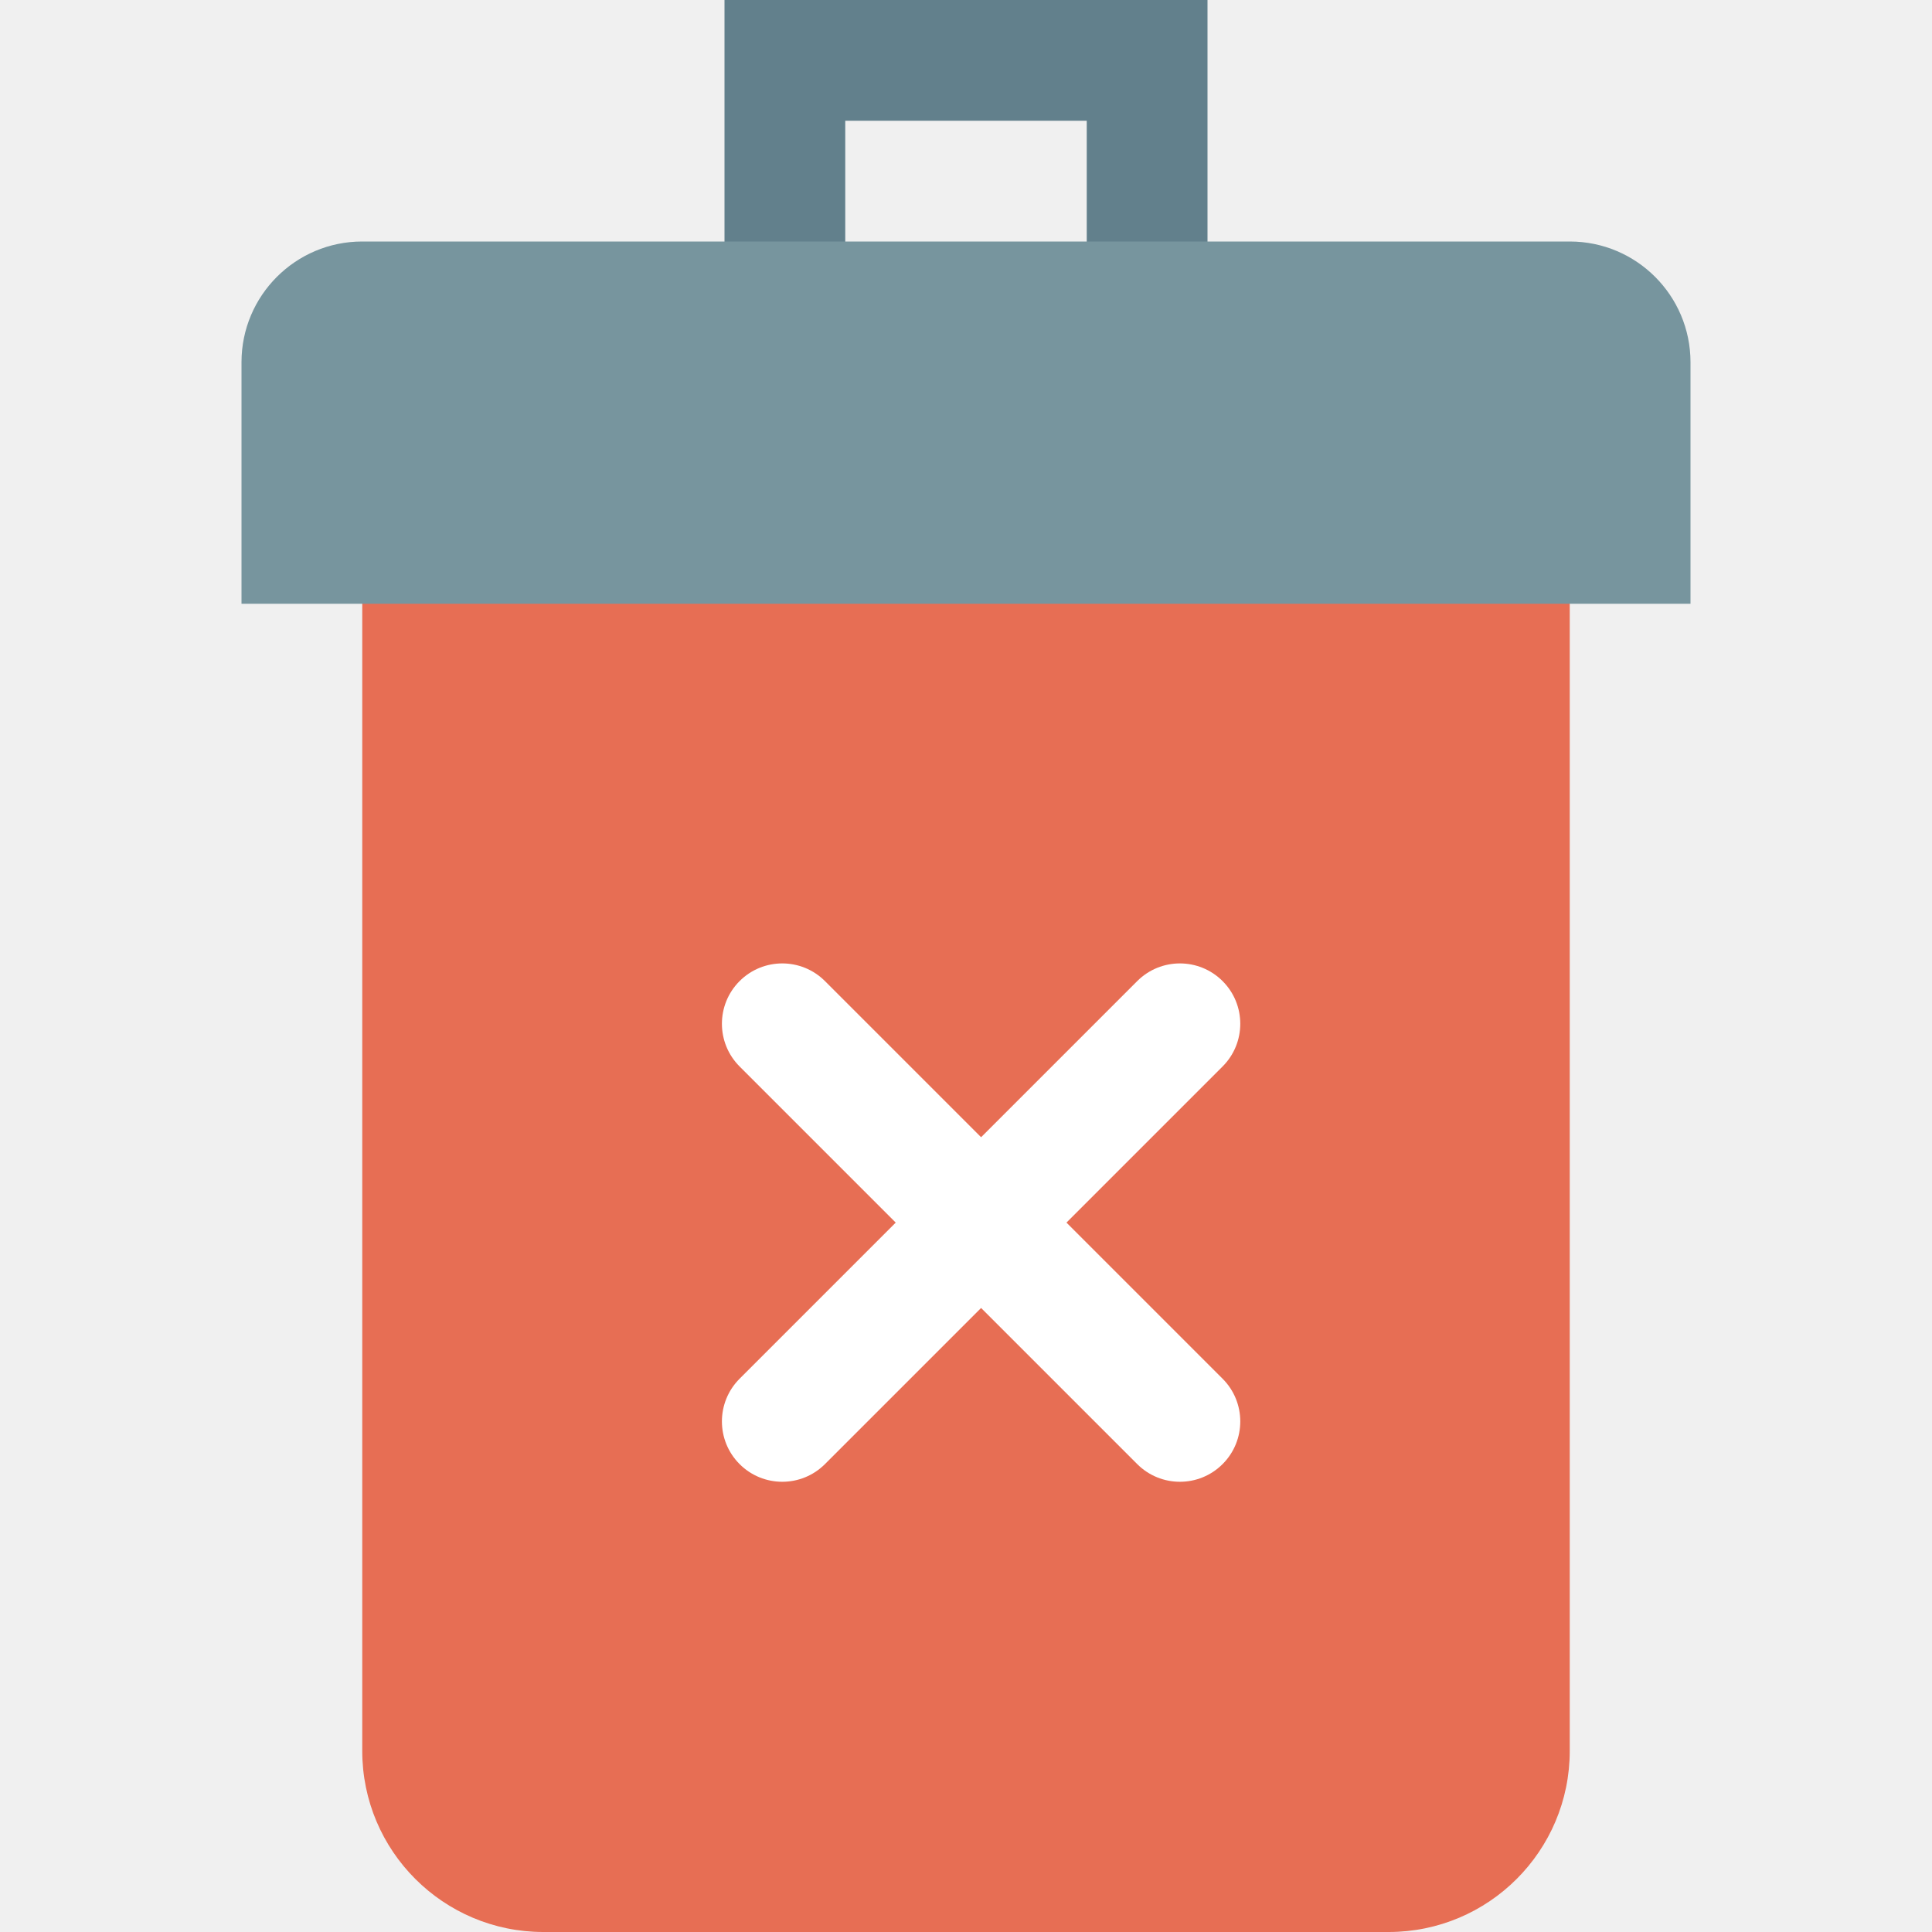
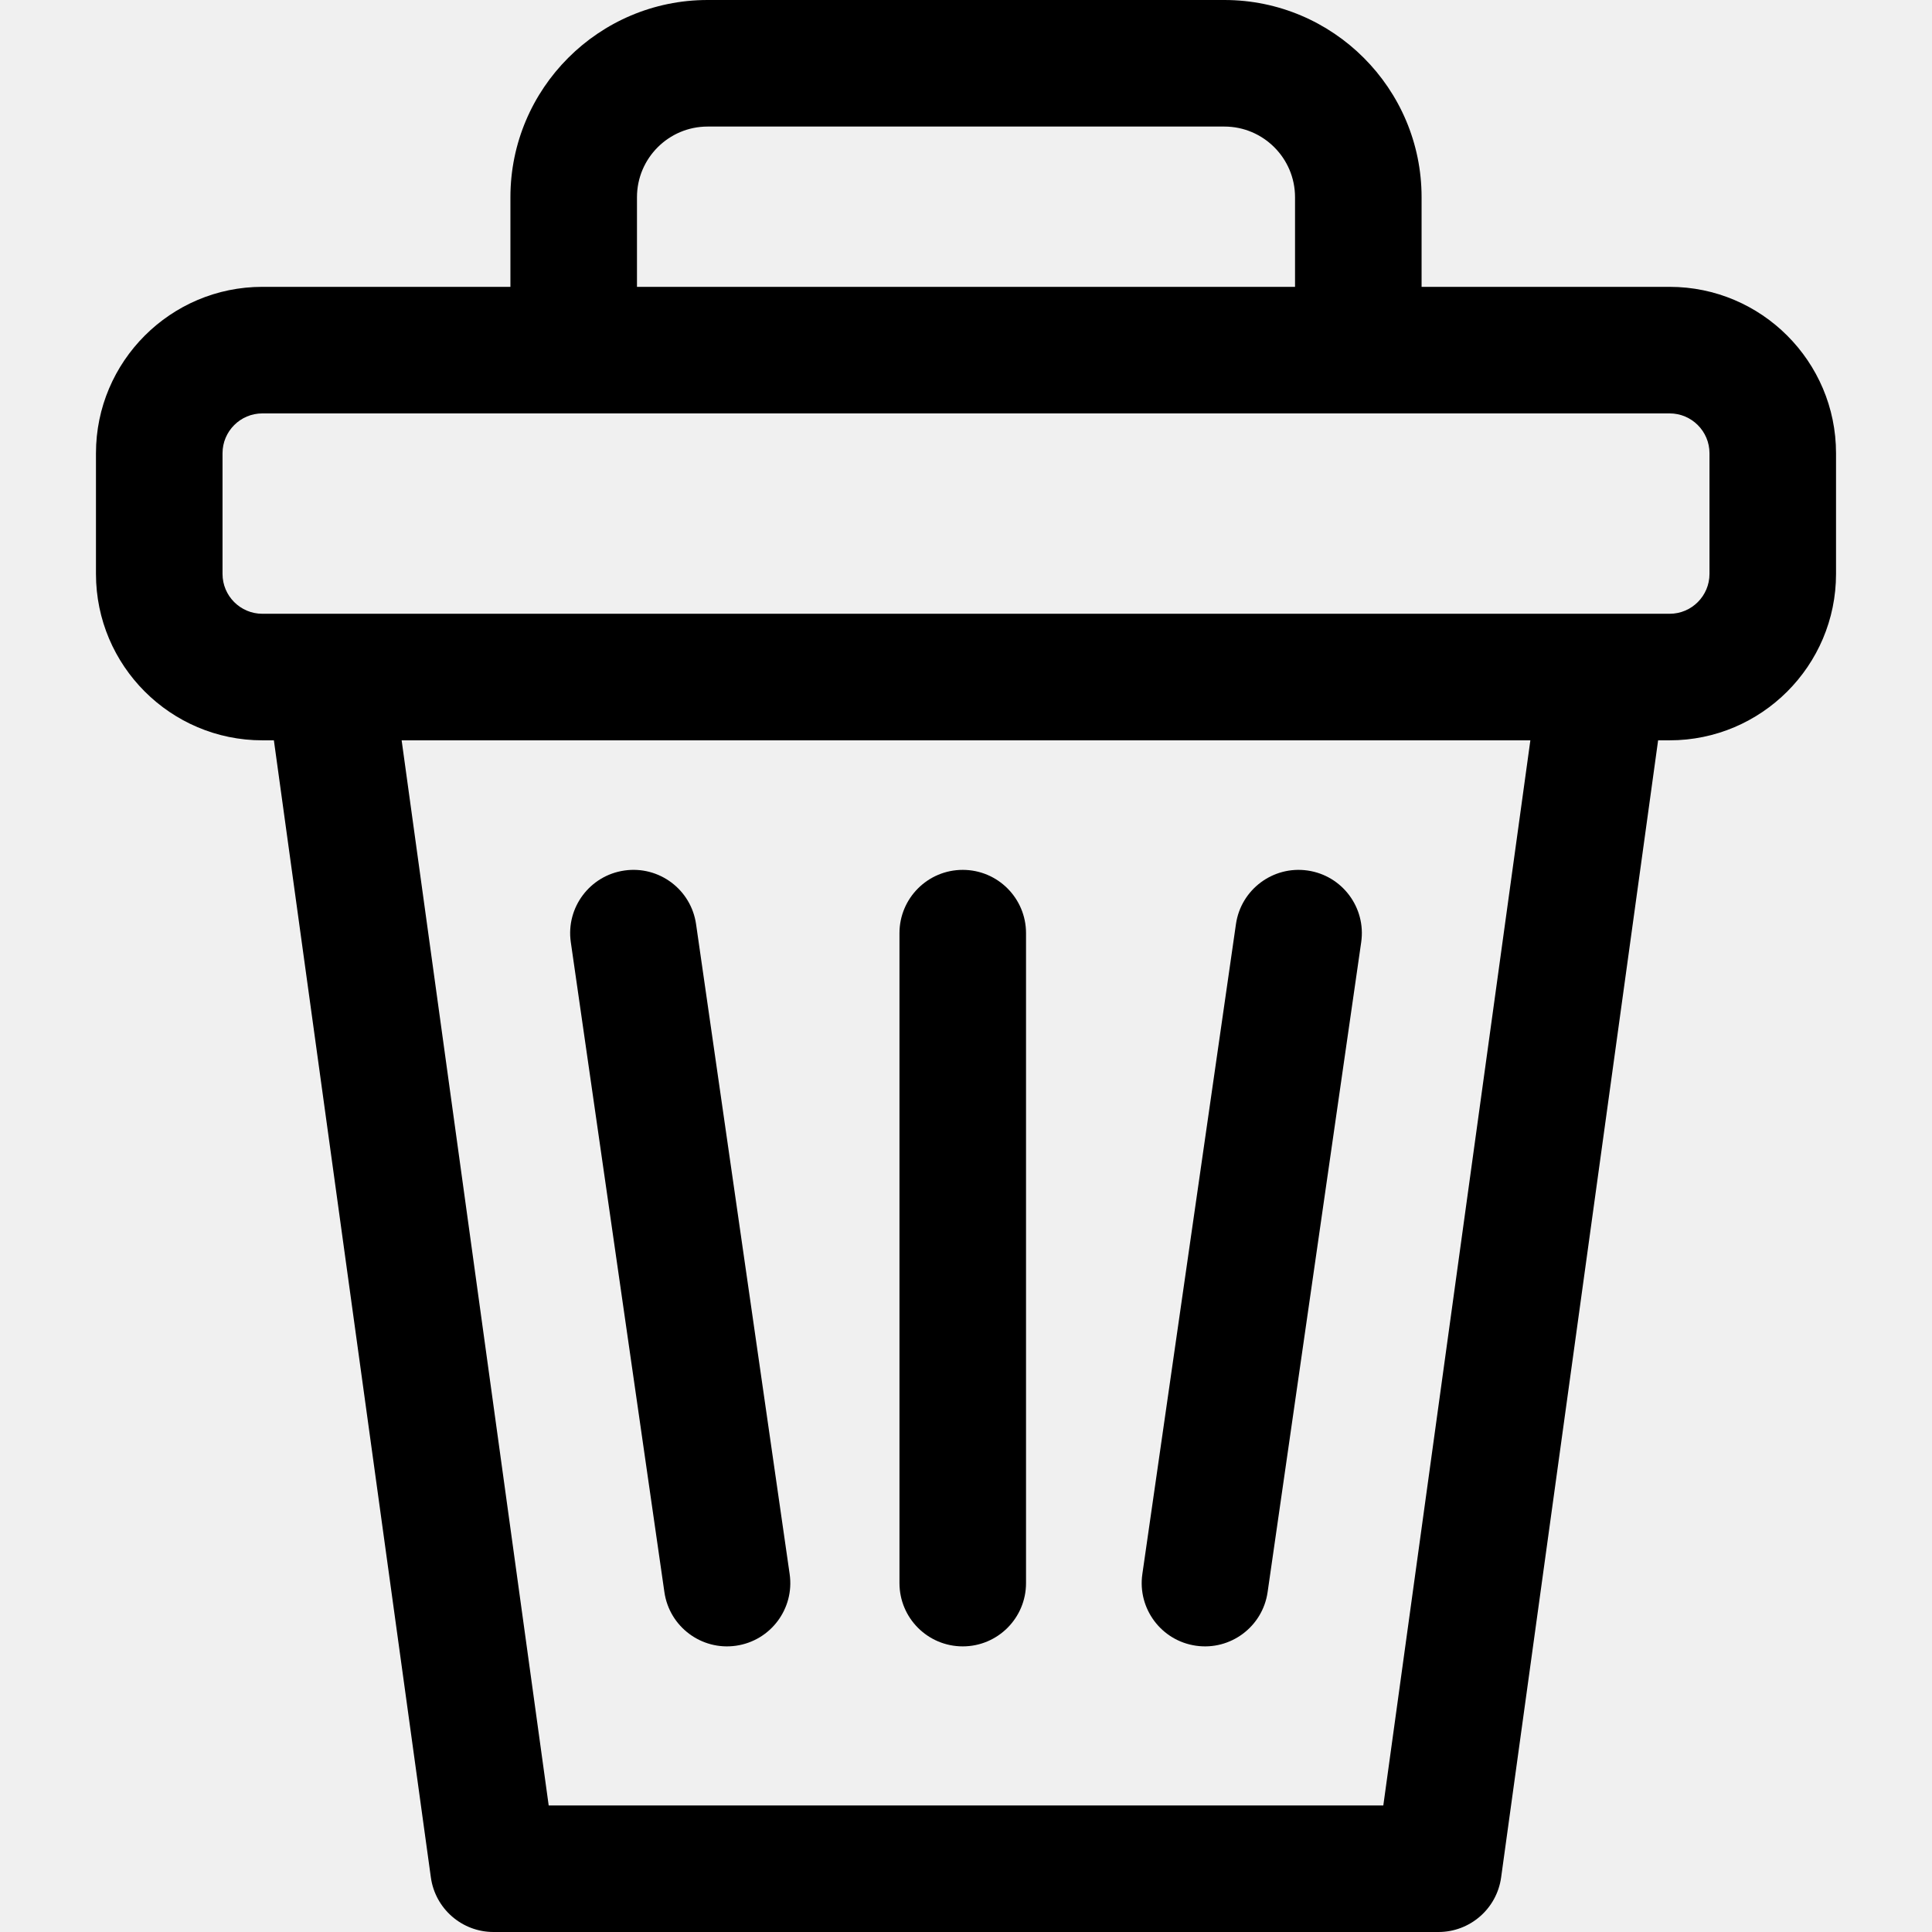
- <svg xmlns="http://www.w3.org/2000/svg" height="512pt" viewBox="-64 0 512 512" width="512pt">
-   <path d="m256 80h-32v-48h-64v48h-32v-80h128zm0 0" fill="#62808c" />
-   <path d="m304 512h-224c-26.508 0-48-21.492-48-48v-336h320v336c0 26.508-21.492 48-48 48zm0 0" fill="#e76e54" />
-   <path d="m384 160h-384v-64c0-17.672 14.328-32 32-32h320c17.672 0 32 14.328 32 32zm0 0" fill="#77959e" />
-   <path d="m260 260c-6.246-6.246-16.375-6.246-22.625 0l-41.375 41.375-41.375-41.375c-6.25-6.246-16.379-6.246-22.625 0s-6.246 16.375 0 22.625l41.375 41.375-41.375 41.375c-6.246 6.25-6.246 16.379 0 22.625s16.375 6.246 22.625 0l41.375-41.375 41.375 41.375c6.25 6.246 16.379 6.246 22.625 0s6.246-16.375 0-22.625l-41.375-41.375 41.375-41.375c6.246-6.25 6.246-16.379 0-22.625zm0 0" fill="#fff" />
+ <svg xmlns="http://www.w3.org/2000/svg" version="1.1" id="Layer_1" x="0px" y="0px" viewBox="0 0 511.998 511.998" style="enable-background:new 0 0 511.998 511.998;" xml:space="preserve">
+   <g>
+     <g>
+       <path d="M442.471,76.017h-65.737V52.262C376.734,23.445,353.289,0,324.472,0H187.528c-28.818,0-52.262,23.445-52.262,52.262    v23.754H69.529c-24.316,0-44.097,19.781-44.097,44.097v31.984c0,24.316,19.781,44.097,44.097,44.097h3.052l41.601,301.329    c1.146,8.296,8.237,14.475,16.612,14.475h250.408c8.375,0,15.467-6.179,16.612-14.475l41.601-301.329h3.053    c24.316,0,44.097-19.781,44.097-44.097v-31.984C486.568,95.798,466.786,76.017,442.471,76.017z M168.805,52.262    c0-10.324,8.399-18.724,18.724-18.724h136.943c10.324,0,18.724,8.399,18.724,18.724v23.754h-174.39V52.262z M366.591,478.461    H145.408l-38.97-282.266h299.123L366.591,478.461z M453.029,152.098c0,5.822-4.736,10.558-10.558,10.558    c-12.961,0-359.208,0-372.942,0c-5.822,0-10.558-4.736-10.558-10.558v-31.985c0-5.822,4.736-10.558,10.558-10.558    c5.472,0,359.996,0,372.942,0c5.822,0,10.558,4.736,10.558,10.558V152.098z" />
+     </g>
+   </g>
+   <g>
+     <g>
+       <path d="M255.137,230.524c-9.261,0-16.769,7.508-16.769,16.769v172.243c0,9.261,7.508,16.769,16.769,16.769    c9.261,0,16.769-7.508,16.769-16.769V247.293C271.906,238.032,264.398,230.524,255.137,230.524z" />
+     </g>
+   </g>
+   <g>
+     <g>
+       <path d="M209.266,417.146l-24.803-172.243c-1.32-9.167-9.813-15.534-18.987-14.208c-9.167,1.32-15.528,9.821-14.208,18.987    l24.803,172.243c1.321,9.176,9.831,15.528,18.987,14.208C204.225,434.813,210.586,426.312,209.266,417.146z" />
+     </g>
+   </g>
+   <g>
+     <g>
+       <path d="M346.524,230.696c-9.152-1.32-17.668,5.042-18.987,14.208l-24.804,172.241c-1.319,9.166,5.041,17.668,14.208,18.987    c9.157,1.32,17.667-5.035,18.987-14.208l24.804-172.241C362.053,240.517,355.692,232.015,346.524,230.696z" />
+     </g>
+   </g>
+   <g>
+ </g>
+   <g>
+ </g>
+   <g>
+ </g>
+   <g>
+ </g>
+   <g>
+ </g>
+   <g>
+ </g>
+   <g>
+ </g>
+   <g>
+ </g>
+   <g>
+ </g>
+   <g>
+ </g>
+   <g>
+ </g>
+   <g>
+ </g>
+   <g>
+ </g>
+   <g>
+ </g>
+   <g>
+ </g>
</svg>
